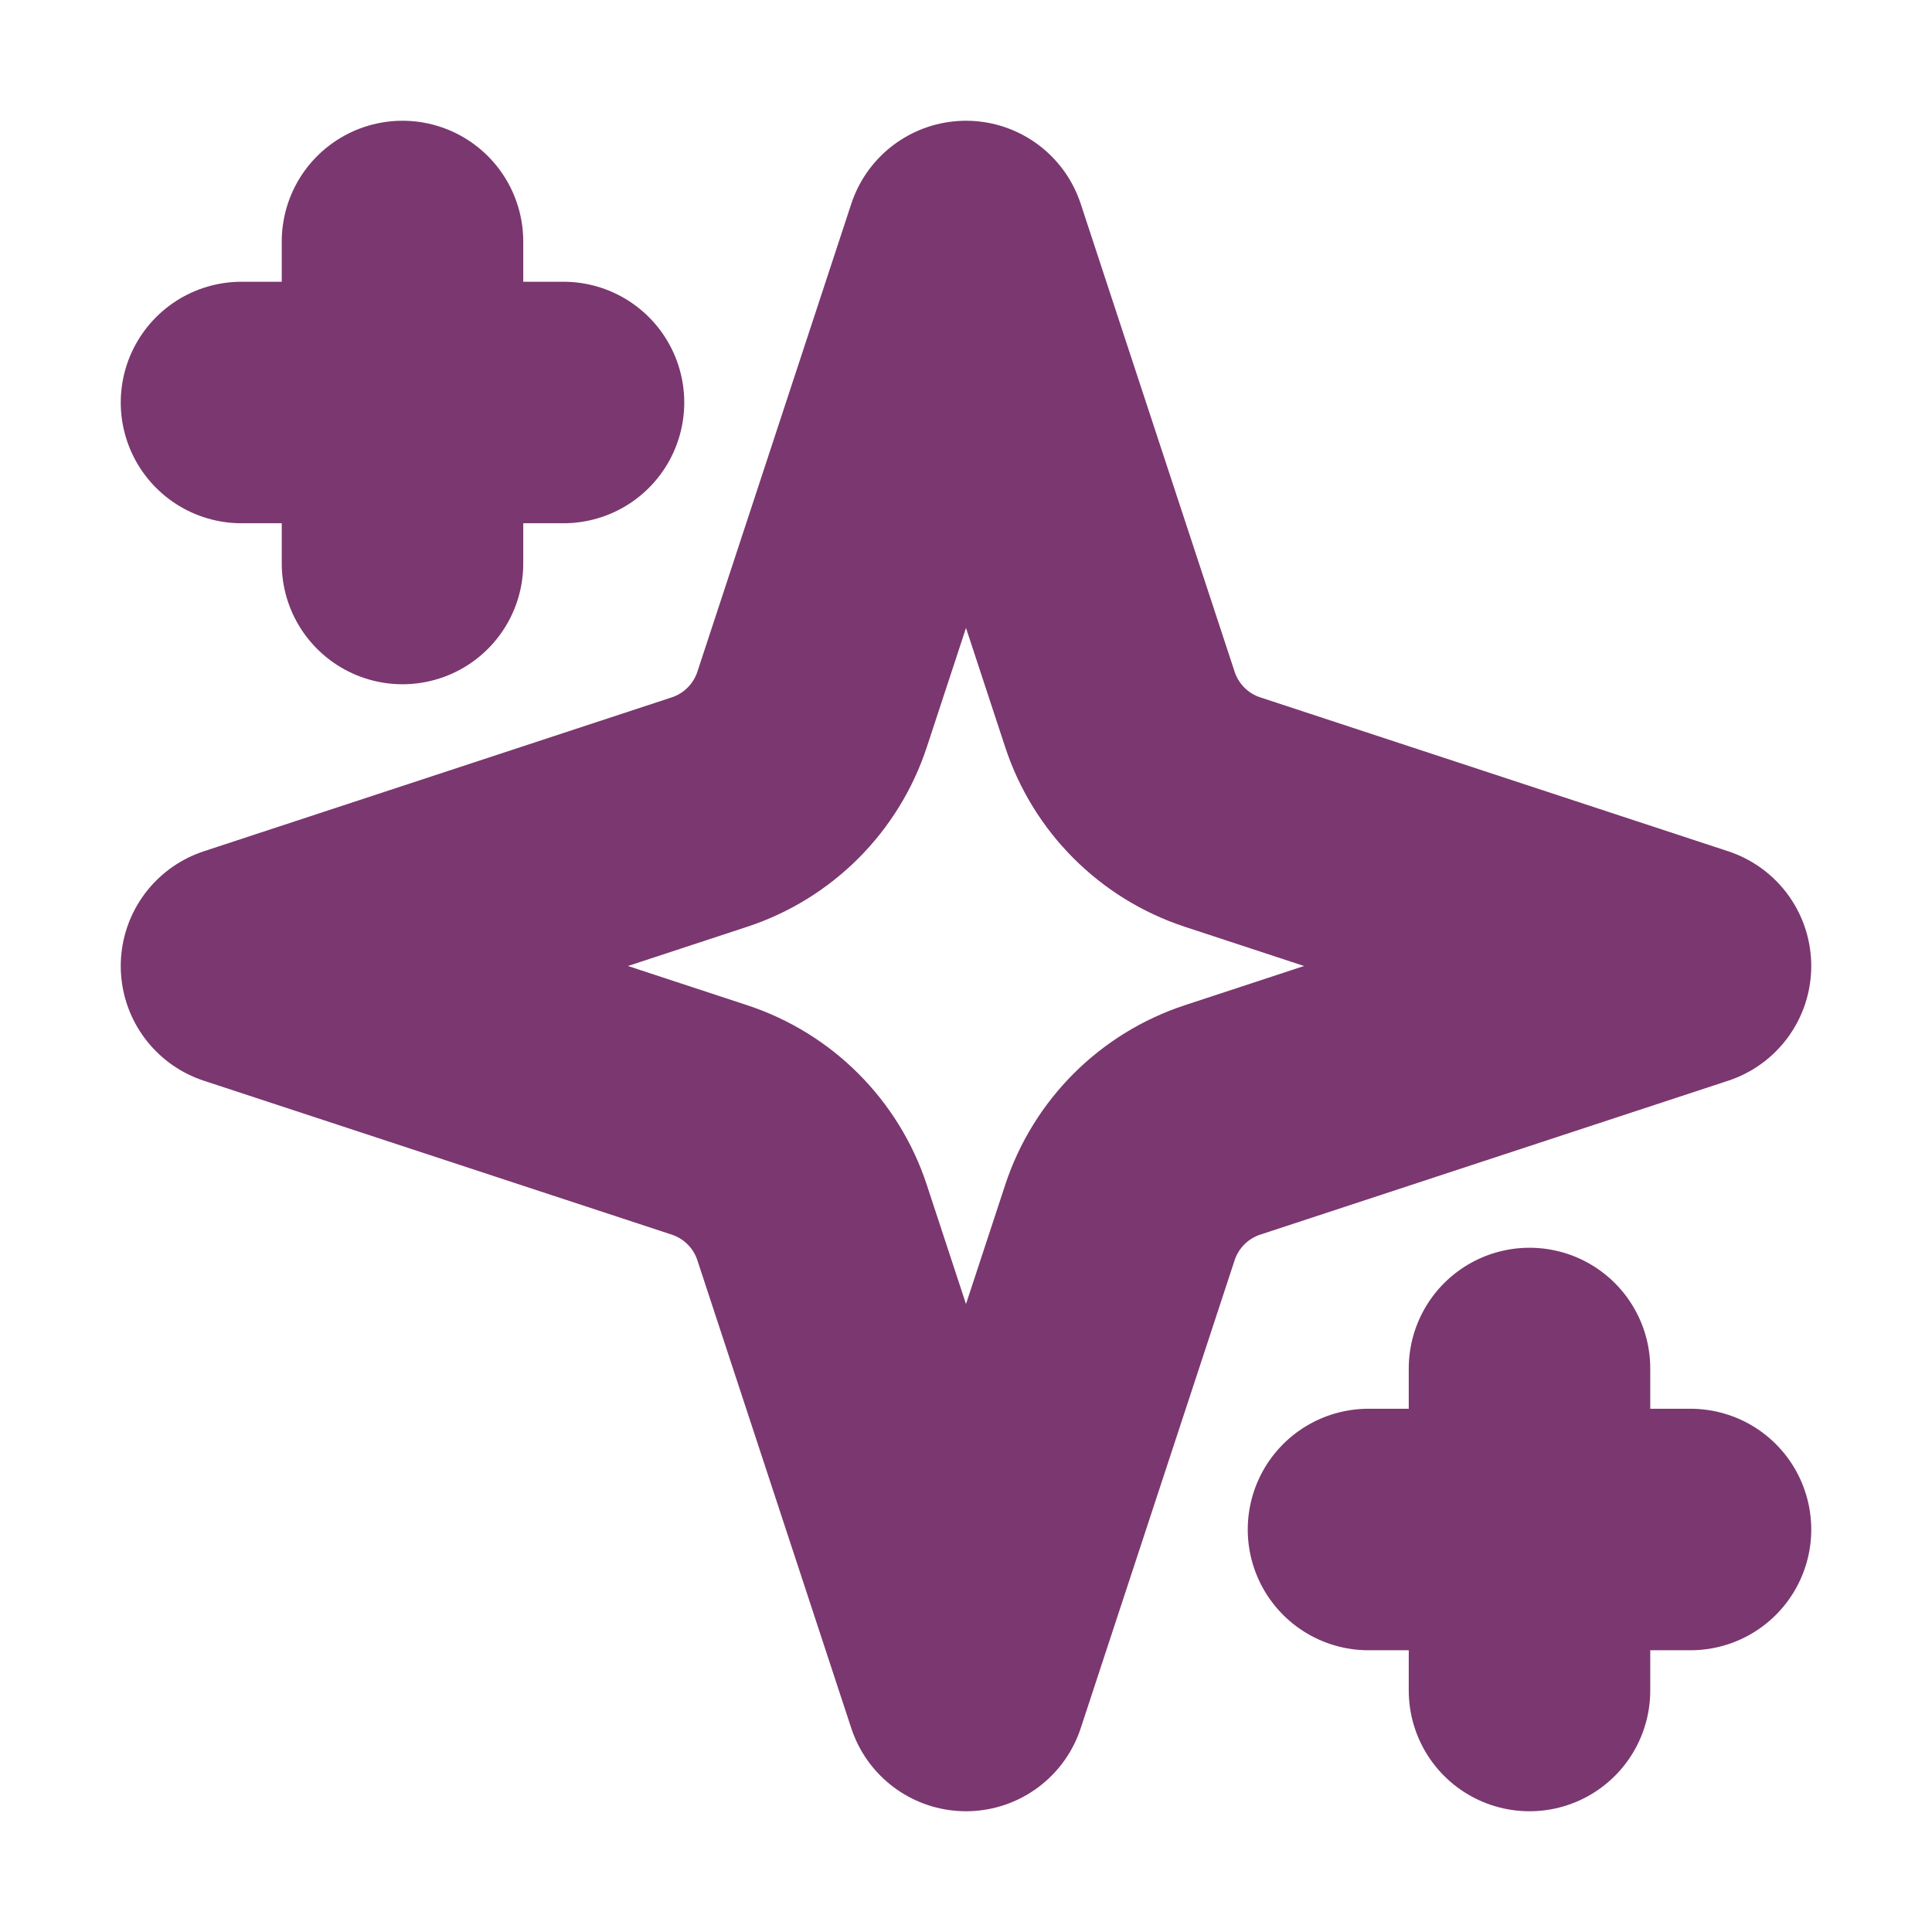
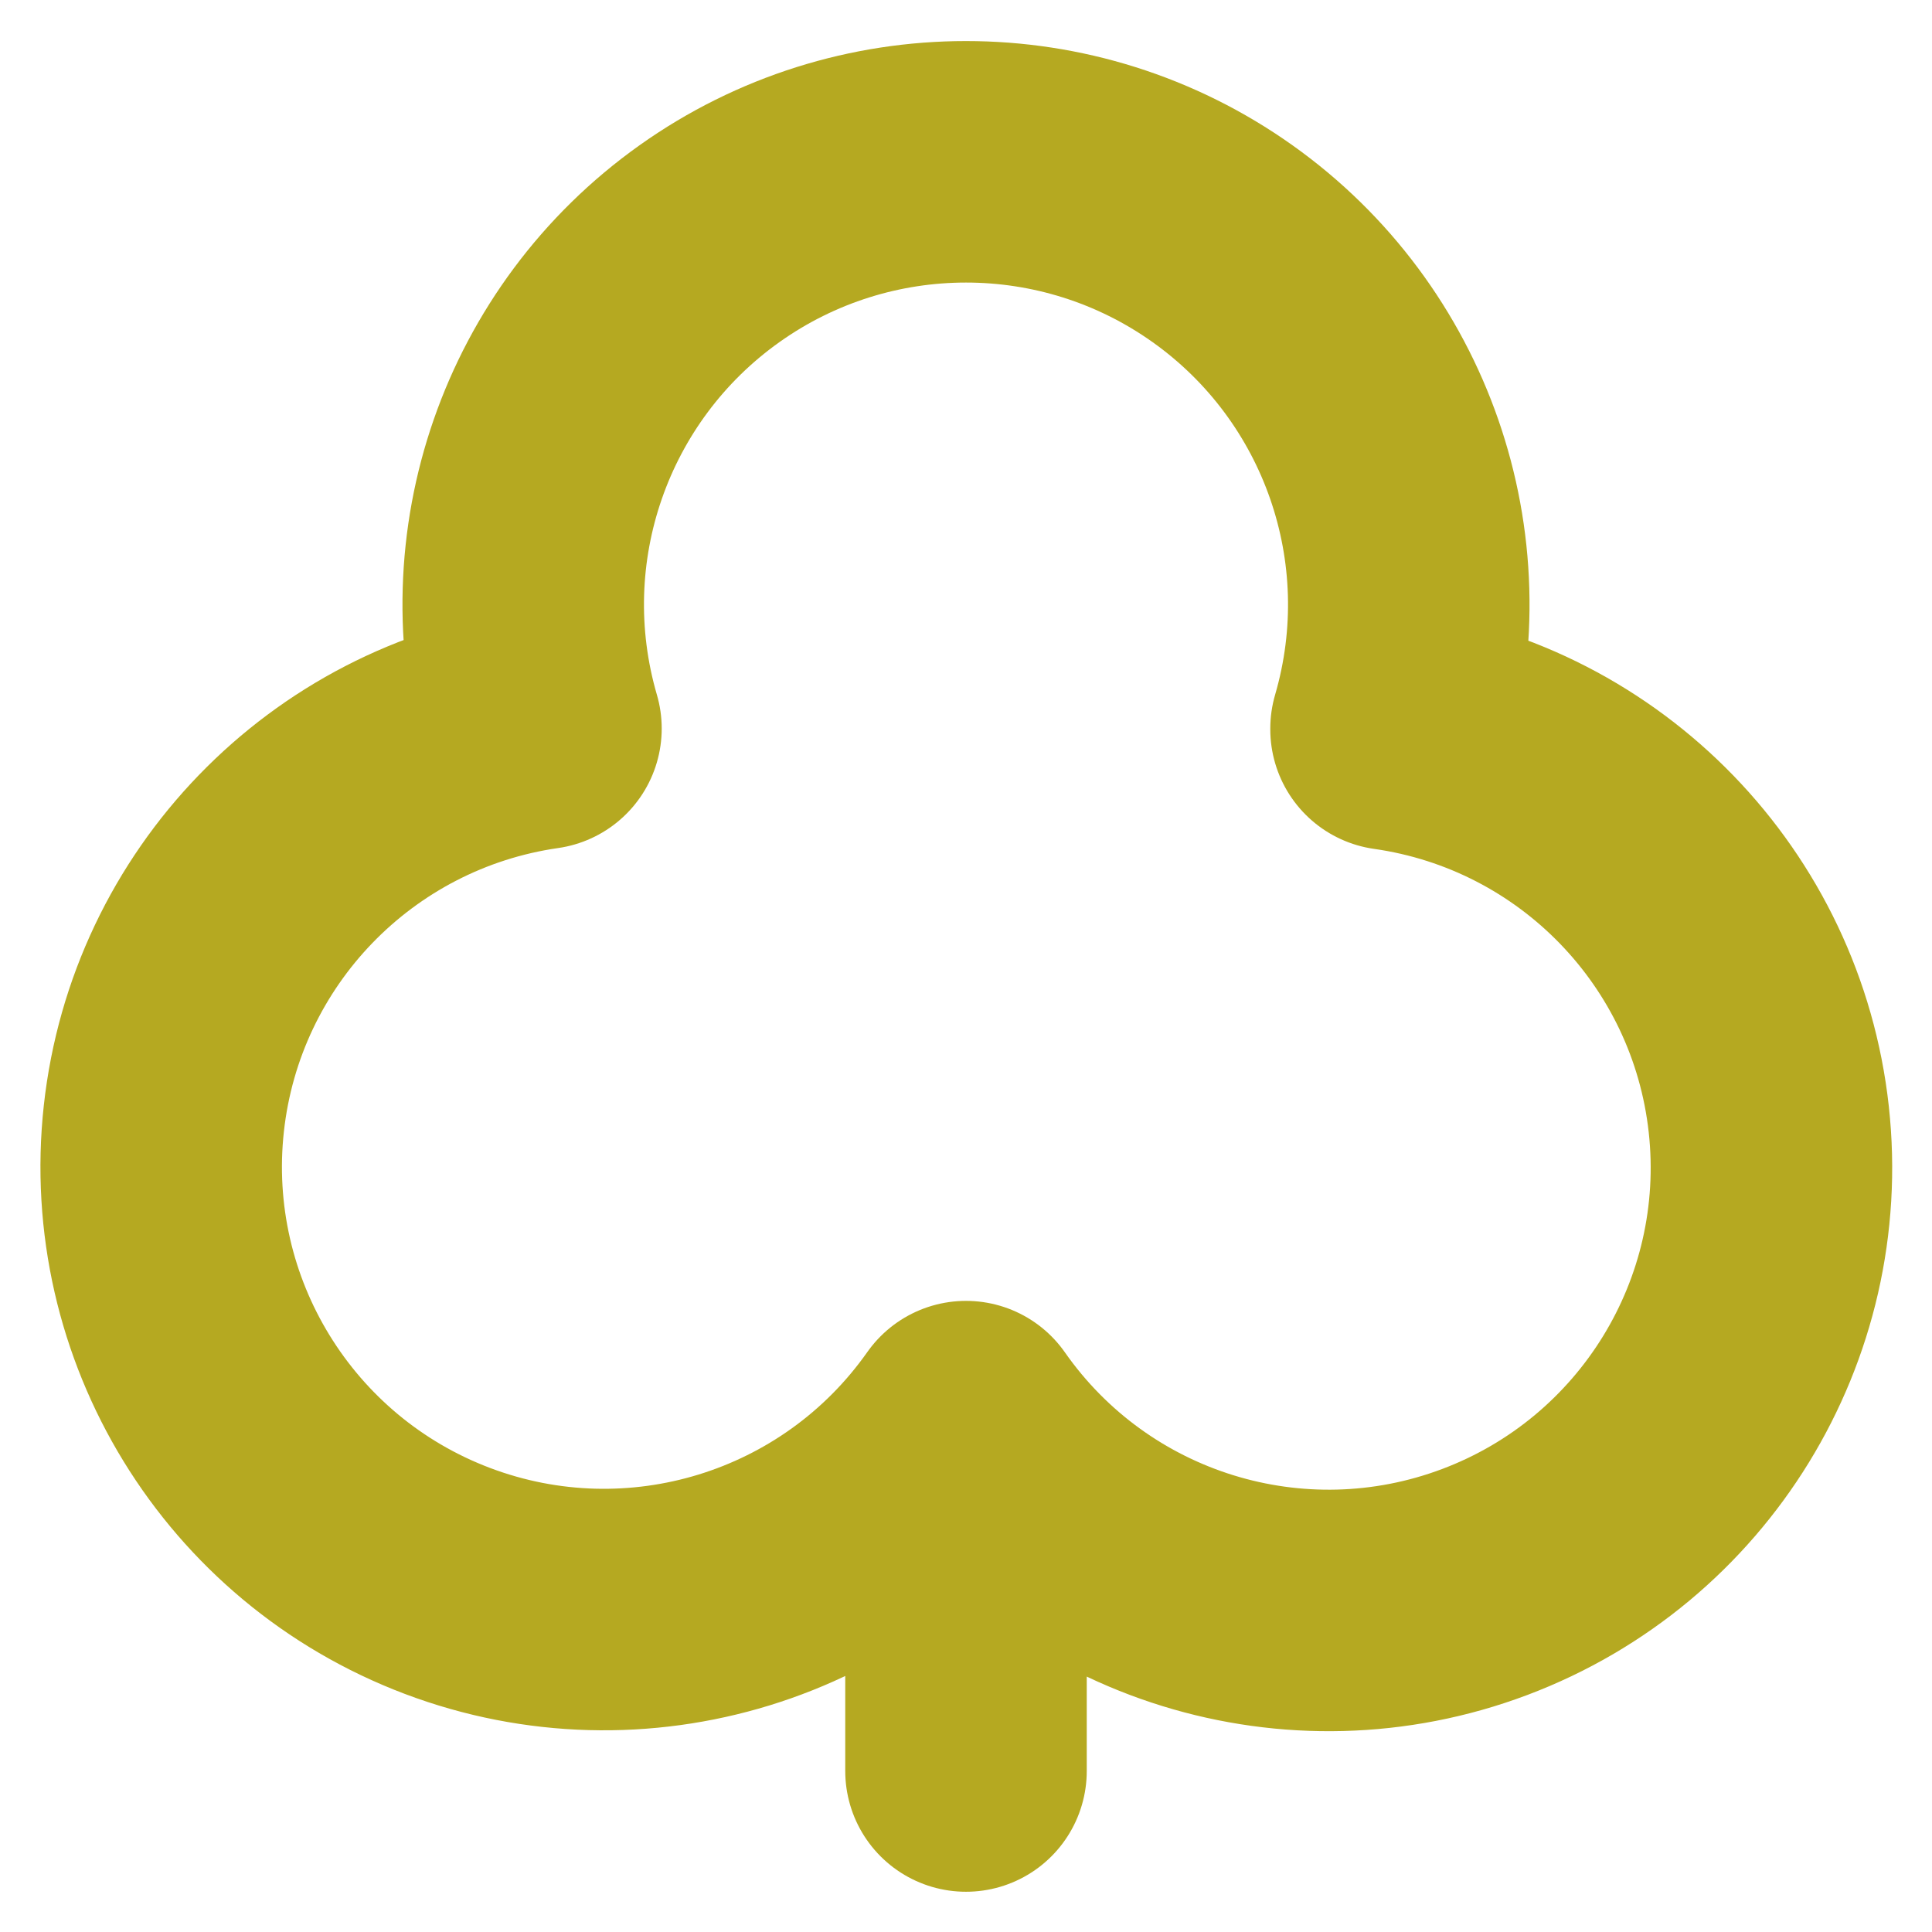
- <svg xmlns="http://www.w3.org/2000/svg" width="48" height="48" viewBox="0 0 24 24" fill="none" stroke="#7b376f" stroke-width="3" stroke-linecap="round" stroke-linejoin="round" class="lucide lucide-sparkles">
-   <path d="m12 3-1.912 5.813a2 2 0 0 1-1.275 1.275L3 12l5.813 1.912a2 2 0 0 1 1.275 1.275L12 21l1.912-5.813a2 2 0 0 1 1.275-1.275L21 12l-5.813-1.912a2 2 0 0 1-1.275-1.275L12 3Z" />
-   <path d="M5 3v4" />
-   <path d="M19 17v4" />
-   <path d="M3 5h4" />
-   <path d="M17 19h4" />
+ <svg xmlns="http://www.w3.org/2000/svg" width="48" height="48" fill="none" stroke="#b5a921" stroke-linecap="round" stroke-linejoin="round" stroke-width="3" class="lucide lucide-club" viewBox="0 0 24 24">
+   <path d="M17.28 9.05a5.5 5.5 0 1 0-10.56 0A5.5 5.5 0 1 0 12 17.66a5.5 5.5 0 1 0 5.28-8.6ZM12 17.66V22" />
</svg>
